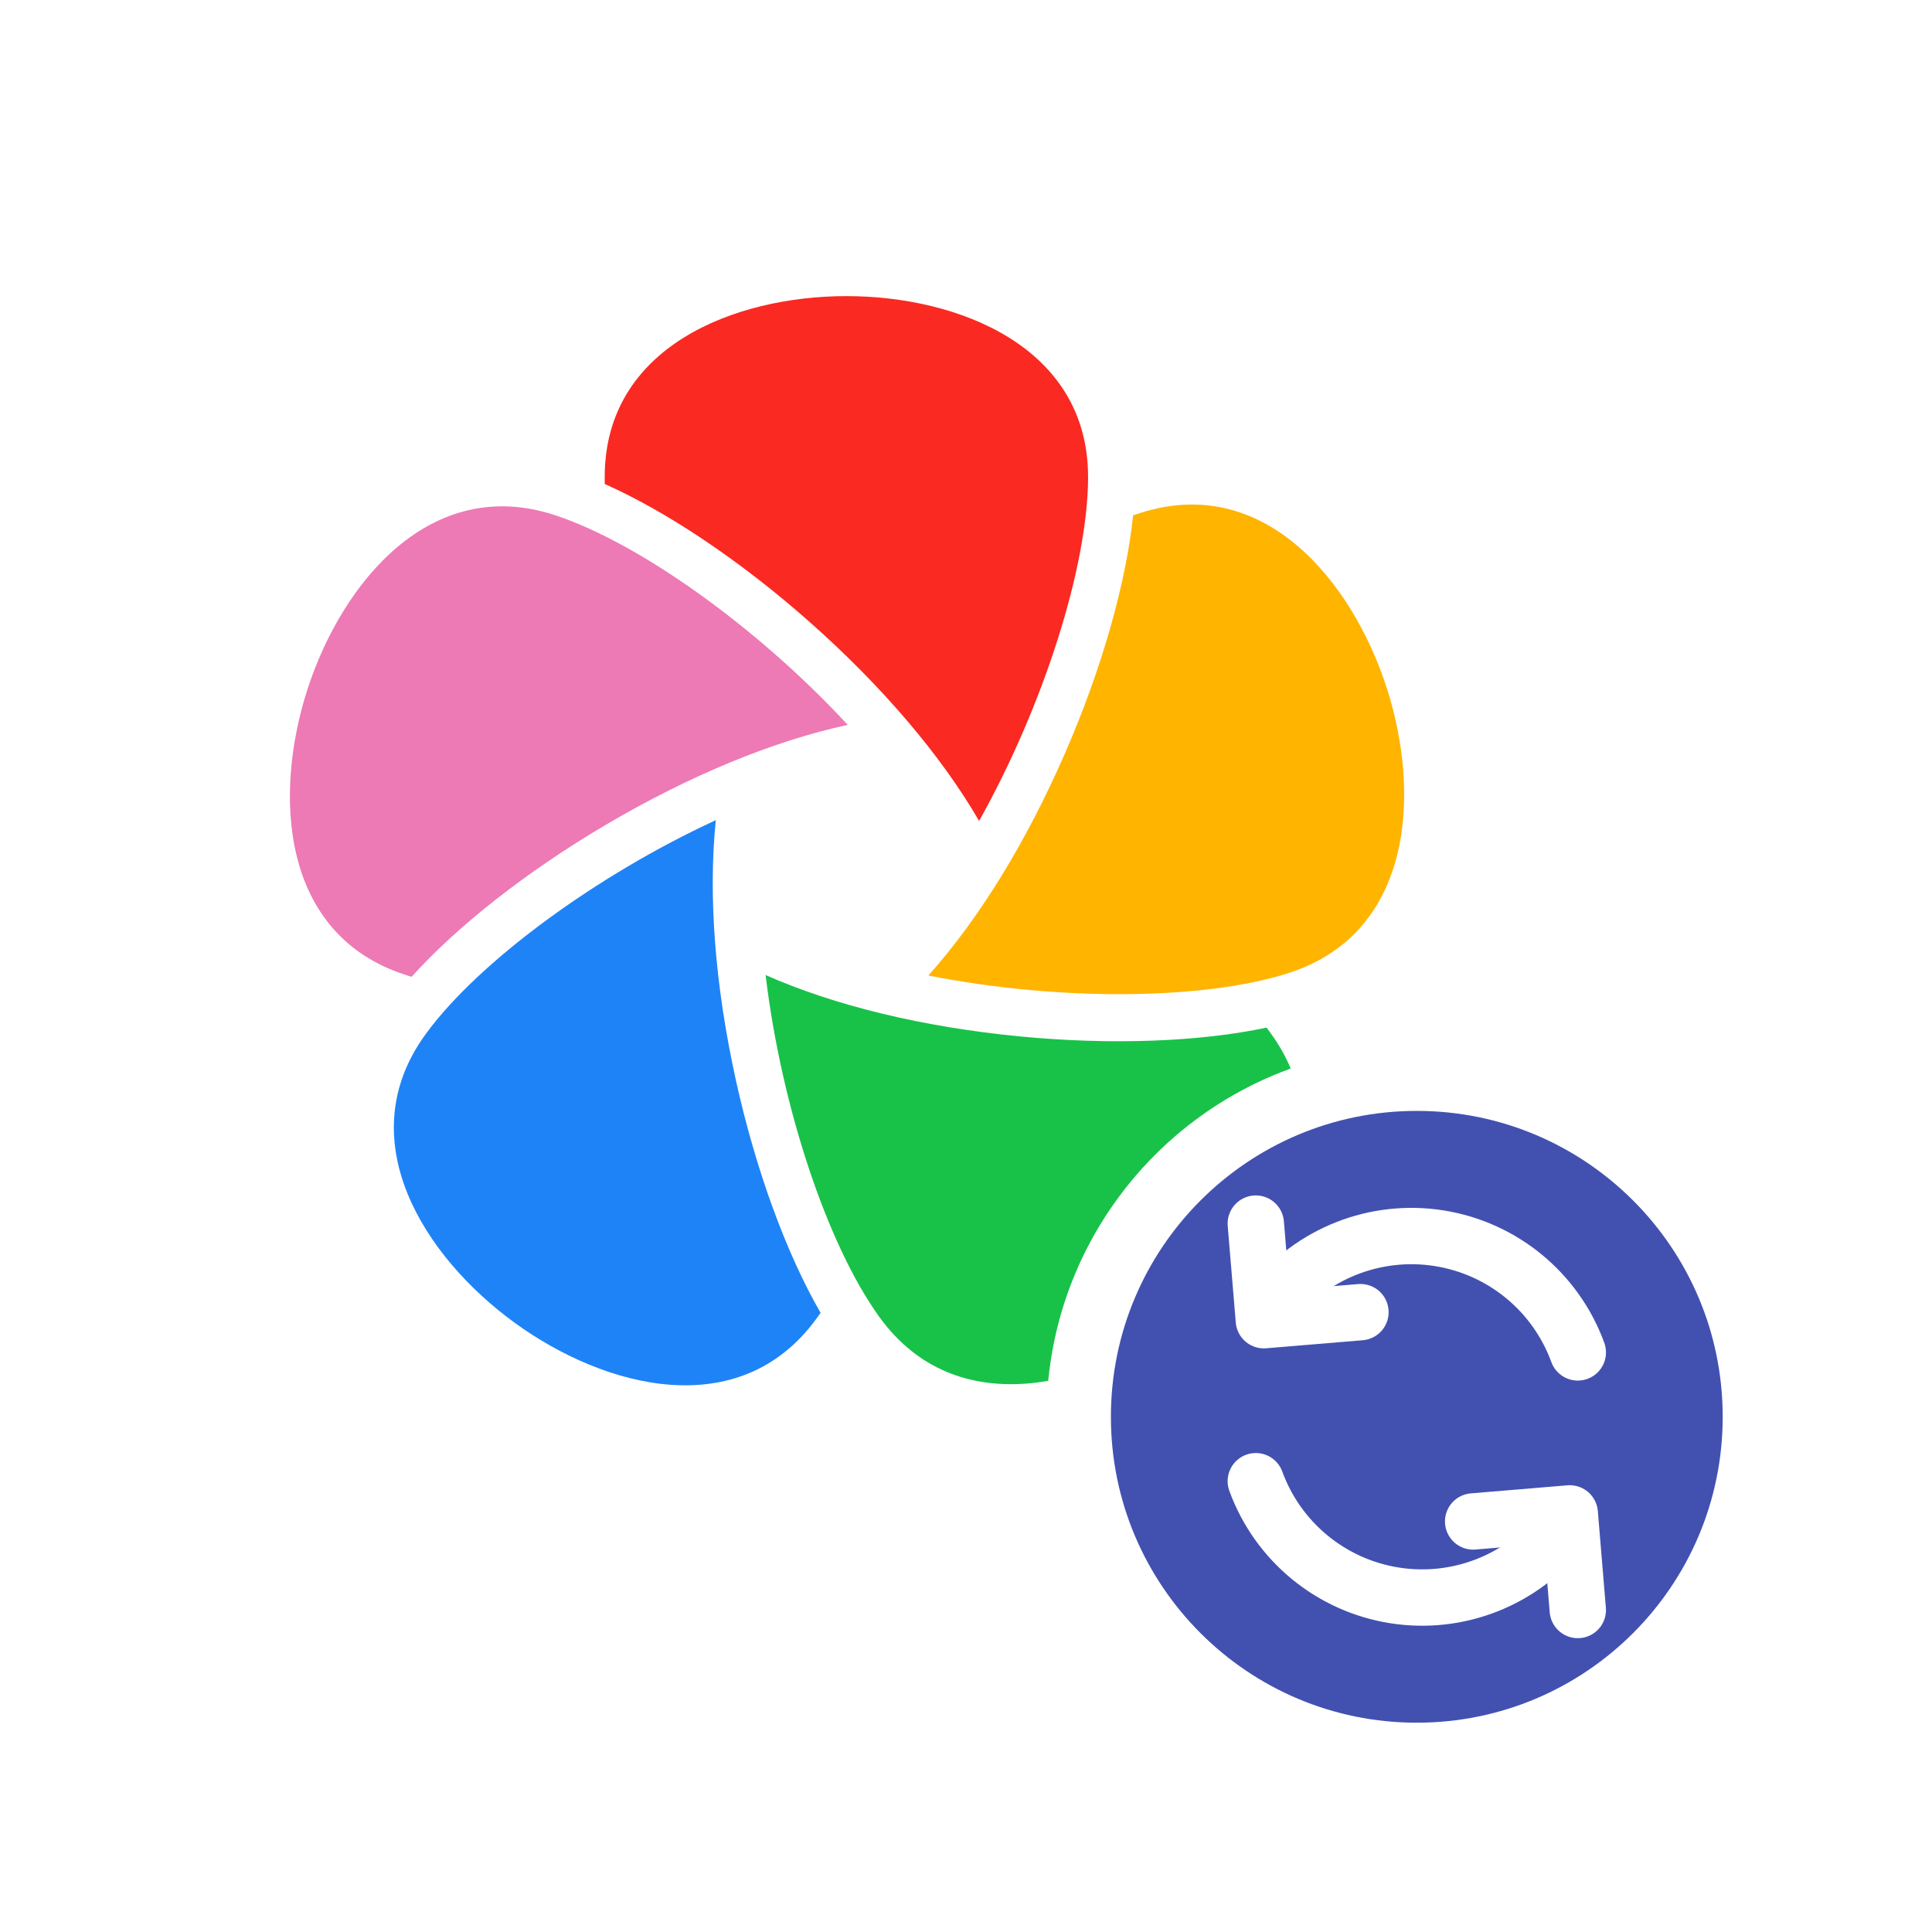
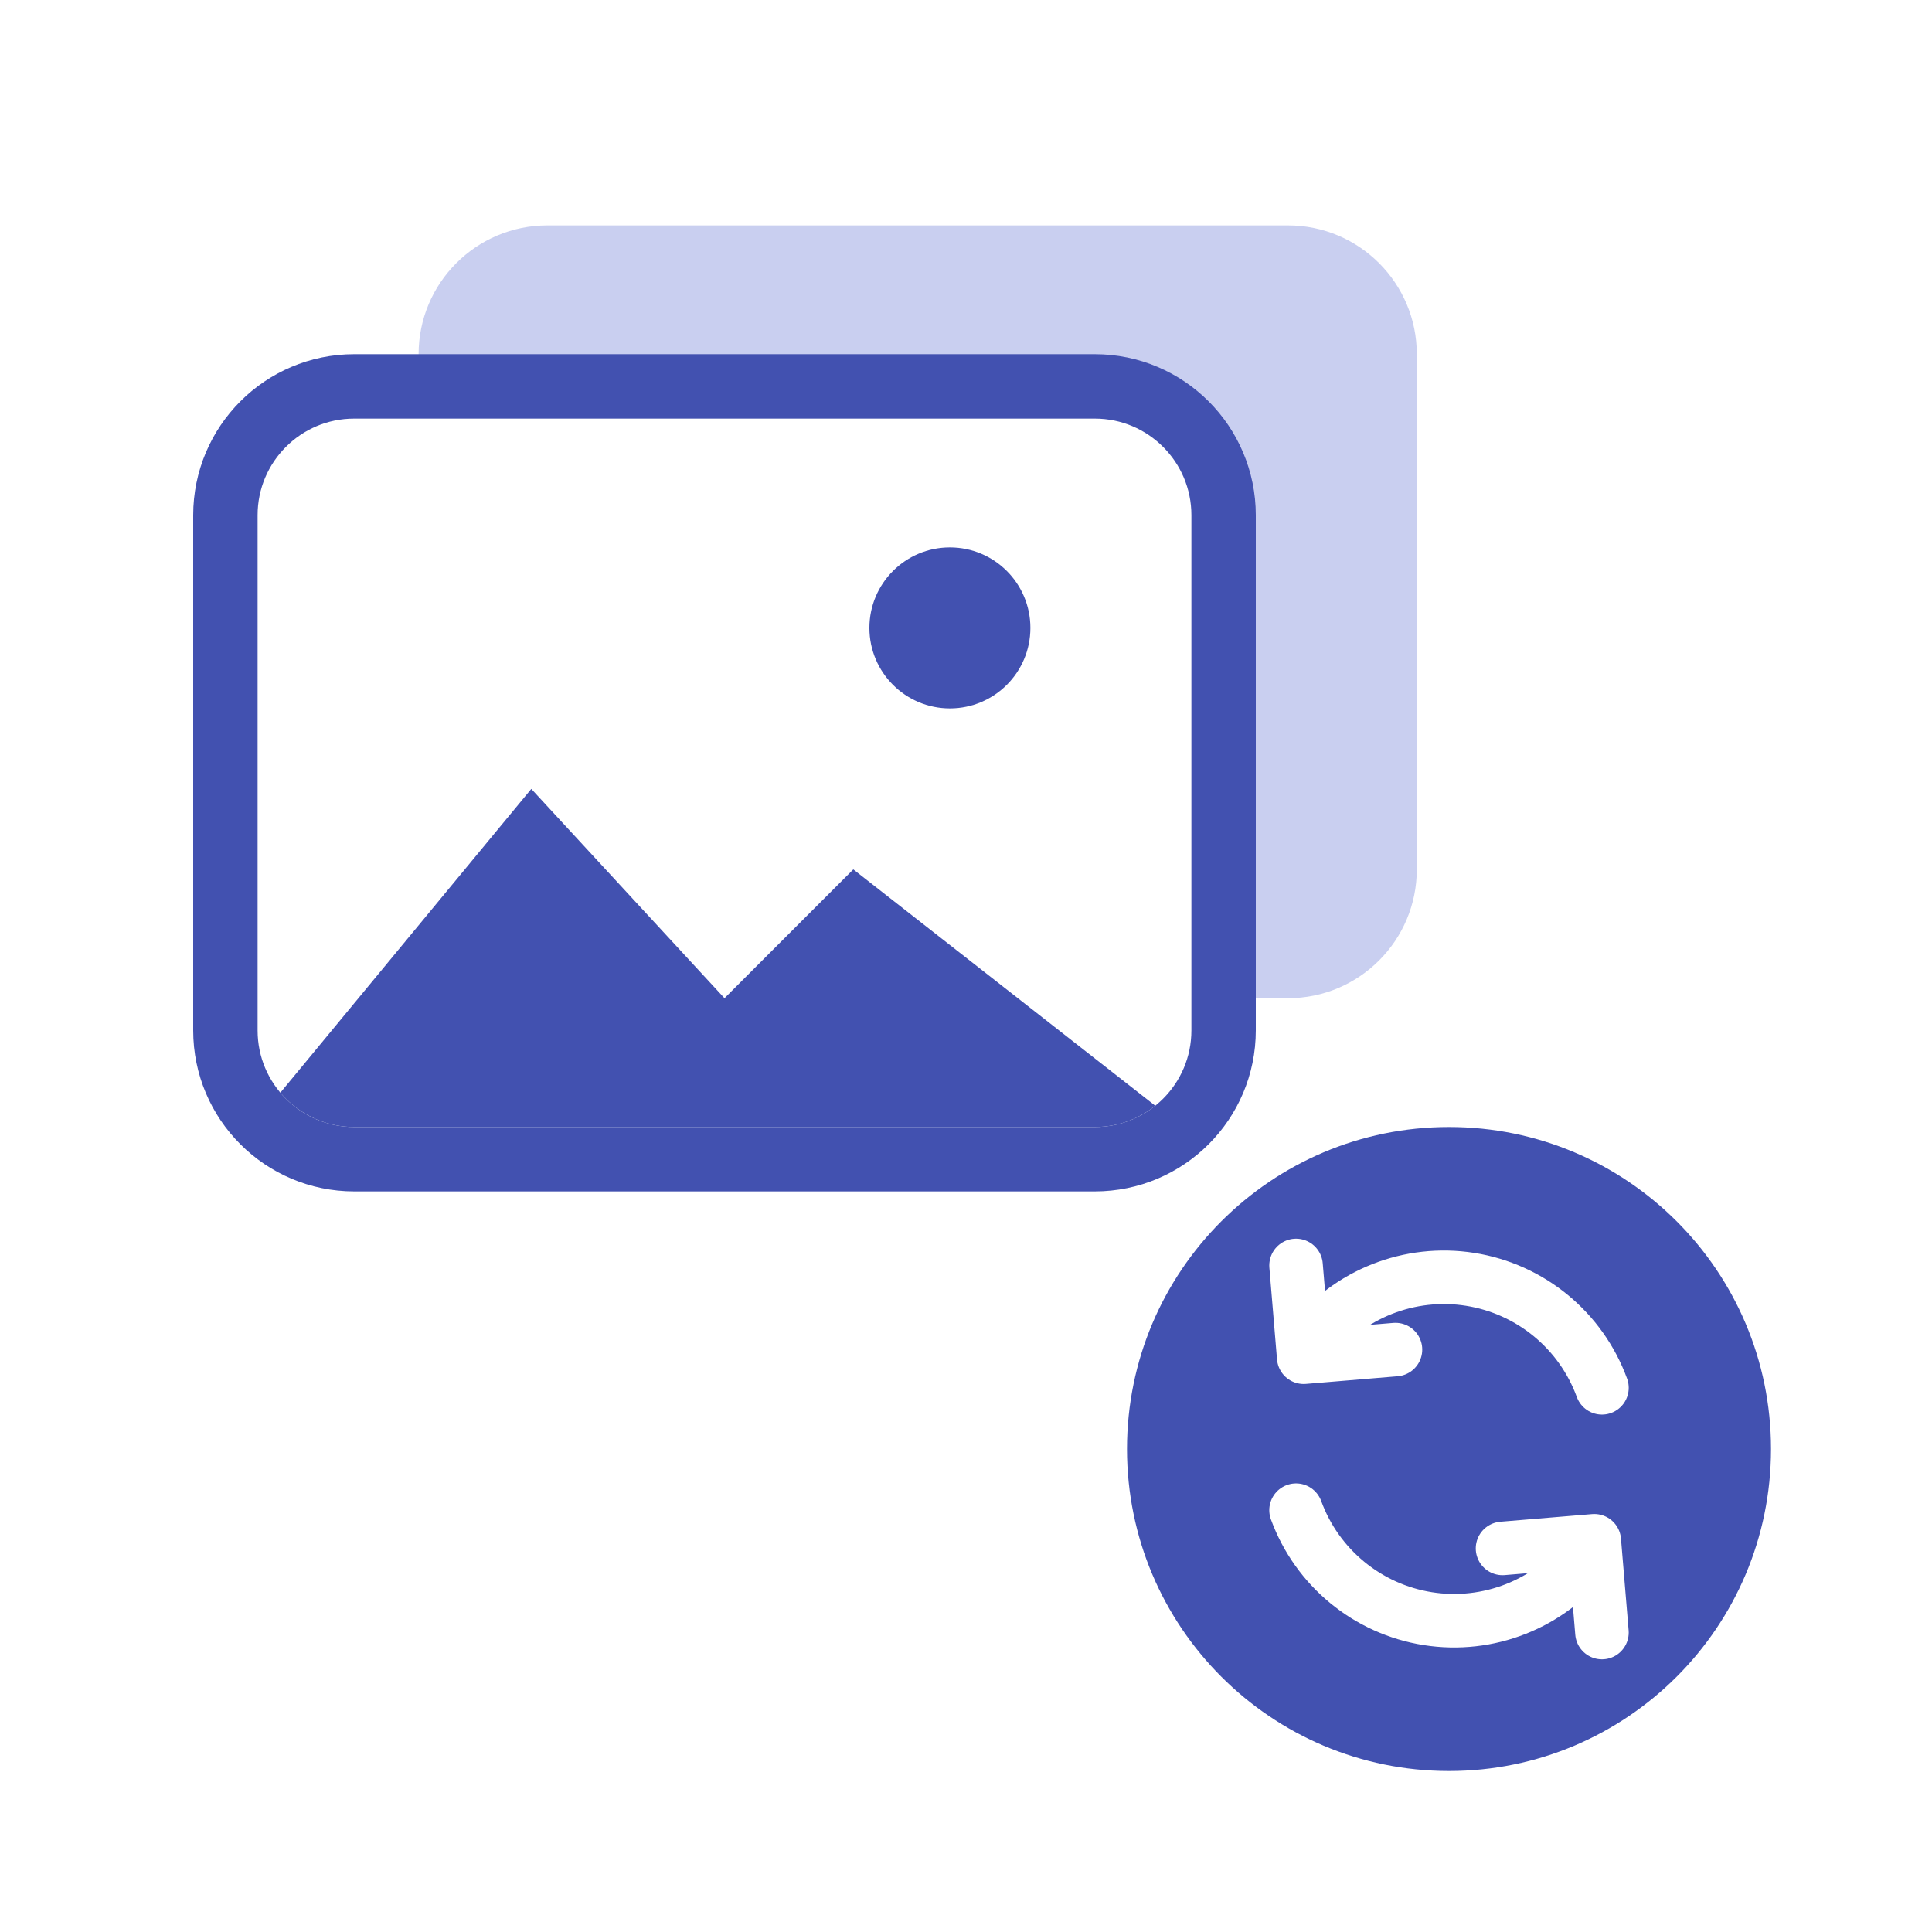
<svg xmlns="http://www.w3.org/2000/svg" width="1024" height="1024" viewBox="0 0 120 120">
  <rect width="120" height="120" fill="#FFFFFF" />
-   <g transform="translate(-10,4) scale(0.16)">
-     <path fill="#FA2921" d="M376.76,216.42c28.32,25.07,51.15,51.95,65.83,77.27c25.23-45.12,42.08-98.73,42.3-132.88 c0-0.24,0-0.46,0-0.66c0-50.53-50.41-70.2-93.82-70.2s-93.82,19.66-93.82,70.2c0,0.69,0,1.62,0,2.73 C321.44,173.62,350.14,192.84,376.76,216.42z" />
-     <path fill="#ED79B5" d="M222.27,354.21c17.7-19.69,44.85-41.04,75.5-59.08c32.6-19.19,65.21-32.59,93.83-38.73 c-35.11-37.94-80.89-70.53-113.31-81.29c-0.23-0.07-0.44-0.14-0.63-0.21c-48.06-15.61-82.34,26.25-95.75,67.54 c-13.42,41.29-10.29,95.31,37.77,110.92C220.33,353.58,221.21,353.86,222.27,354.21z" />
-     <path fill="#FFB400" d="M600.73,241.74c-13.42-41.29-47.69-83.15-95.75-67.54c-0.66,0.21-1.54,0.5-2.6,0.84 c-2.75,26.34-12.16,59.57-26.36,92.17c-15.09,34.68-33.6,64.69-53.14,86.48c50.7,10.05,106.9,9.52,139.45-0.83 c0.23-0.07,0.44-0.14,0.63-0.21C611.02,337.05,614.15,283.03,600.73,241.74z" />
-     <path fill="#1E83F7" d="M348.22,394.58c-8.17-36.93-10.84-72.09-7.84-101.2c-46.93,21.67-92.08,55.14-112.33,82.64 c-0.14,0.19-0.27,0.37-0.39,0.54c-29.7,40.88-0.48,86.42,34.64,111.94s87.46,39.24,117.16-1.64c0.41-0.56,0.95-1.31,1.6-2.21 C367.81,461.72,355.9,429.3,348.22,394.58z" />
-     <path fill="#18C249" d="M554.19,373.91c-25.9,5.53-60.41,6.84-95.81,3.42c-37.65-3.64-71.91-11.96-98.67-23.82 c6.11,51.33,23.99,104.61,43.89,132.37c0.14,0.19,0.27,0.37,0.39,0.54c29.7,40.88,82.04,27.16,117.16,1.64S585.5,417,555.8,376.12 C555.39,375.56,554.85,374.81,554.19,373.91z" />
+   <rect x="26" y="14" width="62" height="48" rx="8" fill="#C9CFF0" />
+   <rect x="14" y="24" width="62" height="48" rx="8" fill="#FFFFFF" stroke="#4251B0" stroke-width="4" />
+   <clipPath id="pic">
+     <rect x="16" y="26" width="58" height="44" rx="6" />
+   </clipPath>
+   <g clip-path="url(#pic)" fill="#4251B0">
+     <circle cx="59" cy="39" r="5" />
+     <path d="M14 72 L33 49 L45 62 L53 54 L76 72 Z" />
  </g>
-   <circle cx="88" cy="88" r="21" fill="#4251B0" stroke="#FFFFFF" stroke-width="4" />
-   <g fill="none" stroke="#FFFFFF" stroke-width="3.5" stroke-linecap="round" stroke-linejoin="round">
+   <circle cx="90" cy="90" r="20" fill="#4251B0" />
+   <g transform="translate(90,90) scale(0.95) translate(-88,-88)" fill="none" stroke="#FFFFFF" stroke-width="3.5" stroke-linecap="round" stroke-linejoin="round">
    <path d="M98 84 A11 11 0 0 0 79 81" />
    <path d="M78 92 A11 11 0 0 0 97 95" />
    <path d="M78 76 L78.5 82 L84.5 81.5" />
    <path d="M98 100 L97.5 94 L91.5 94.5" />
  </g>
</svg>
